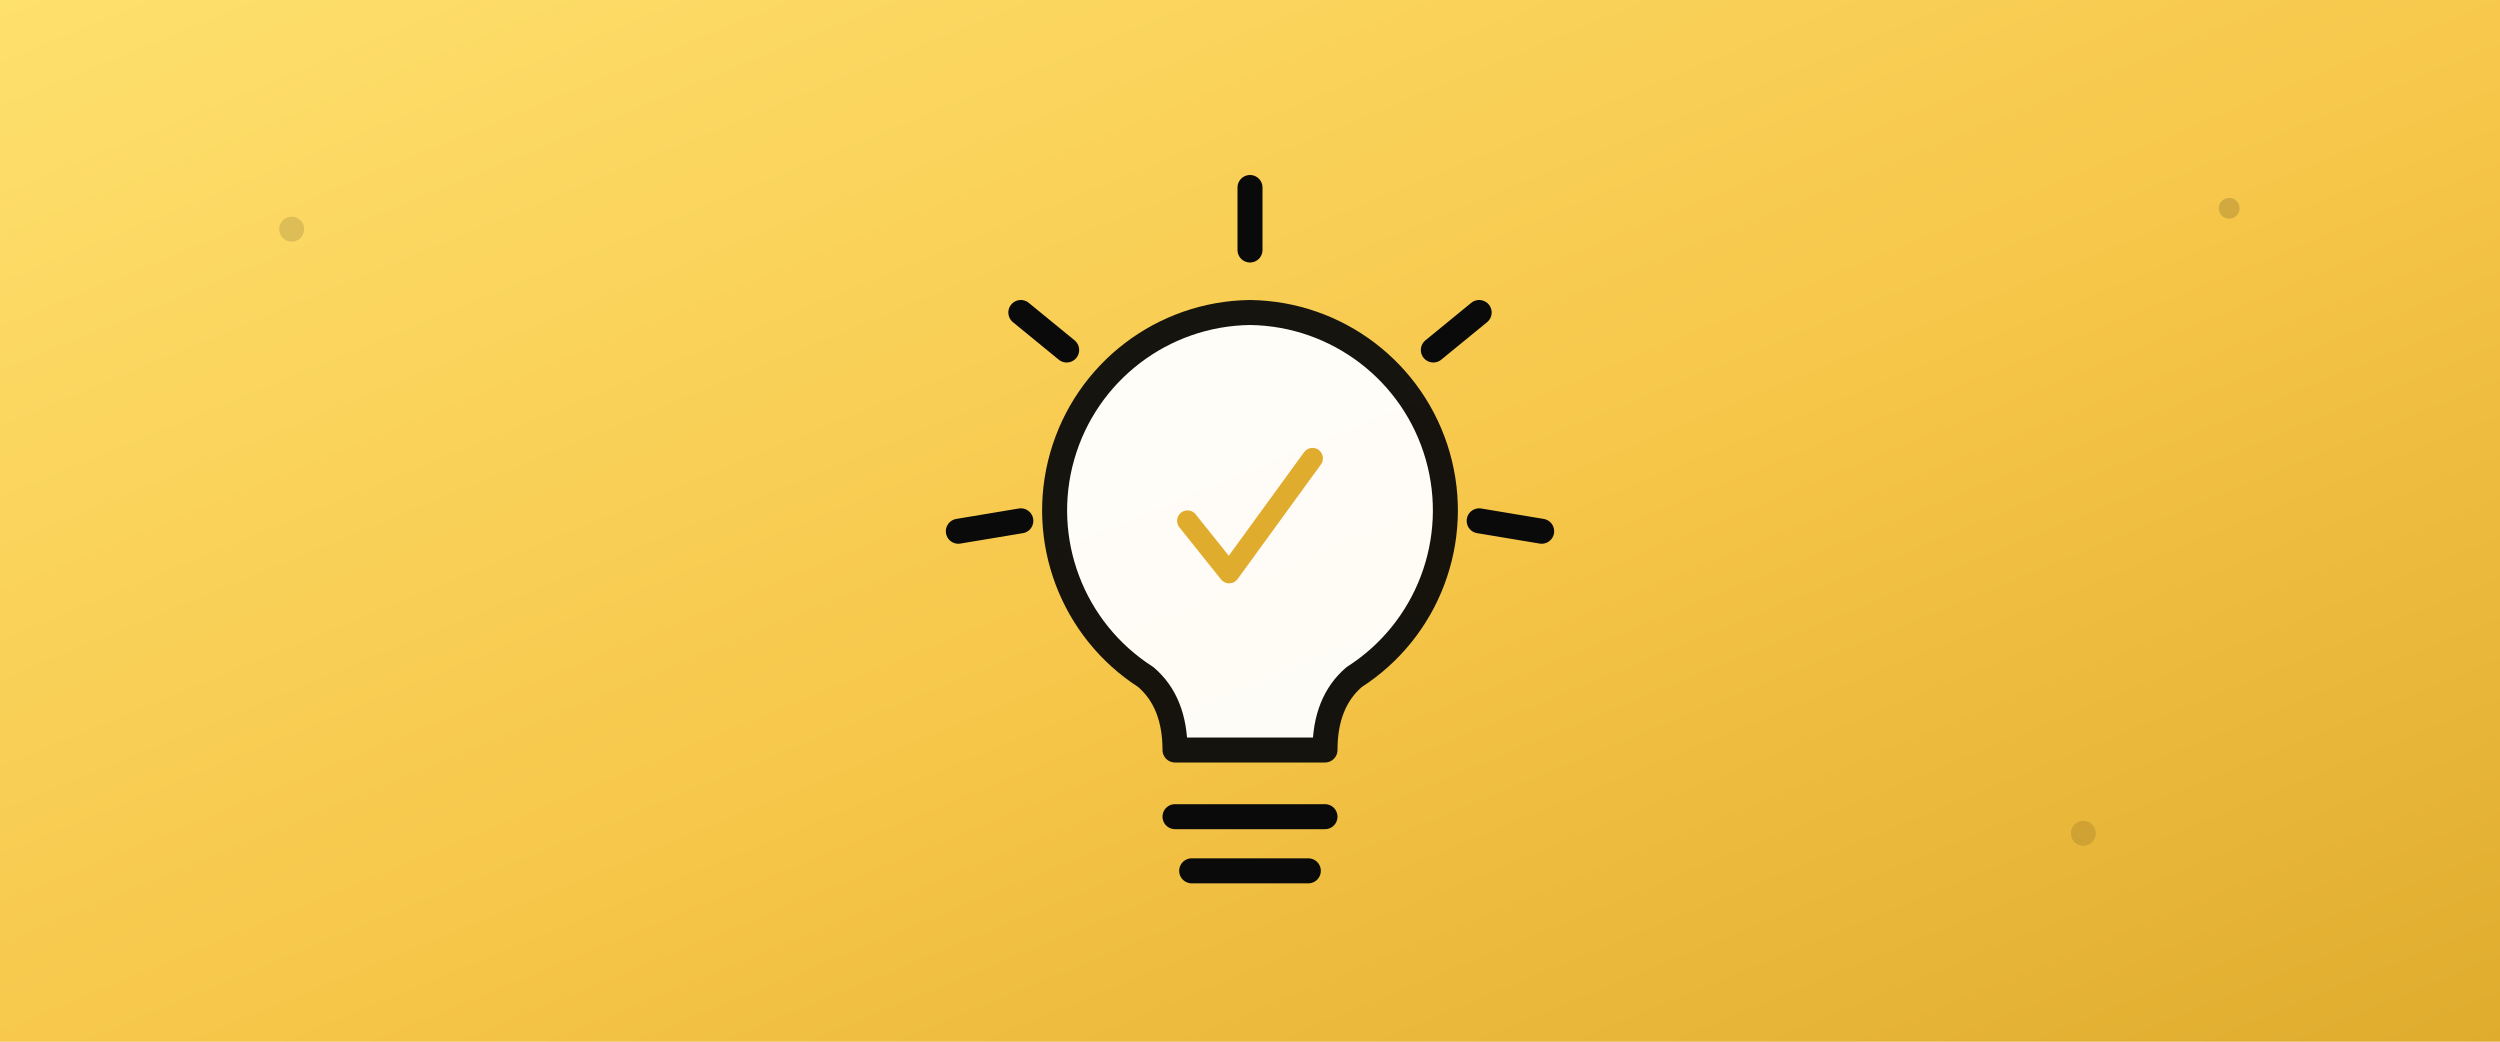
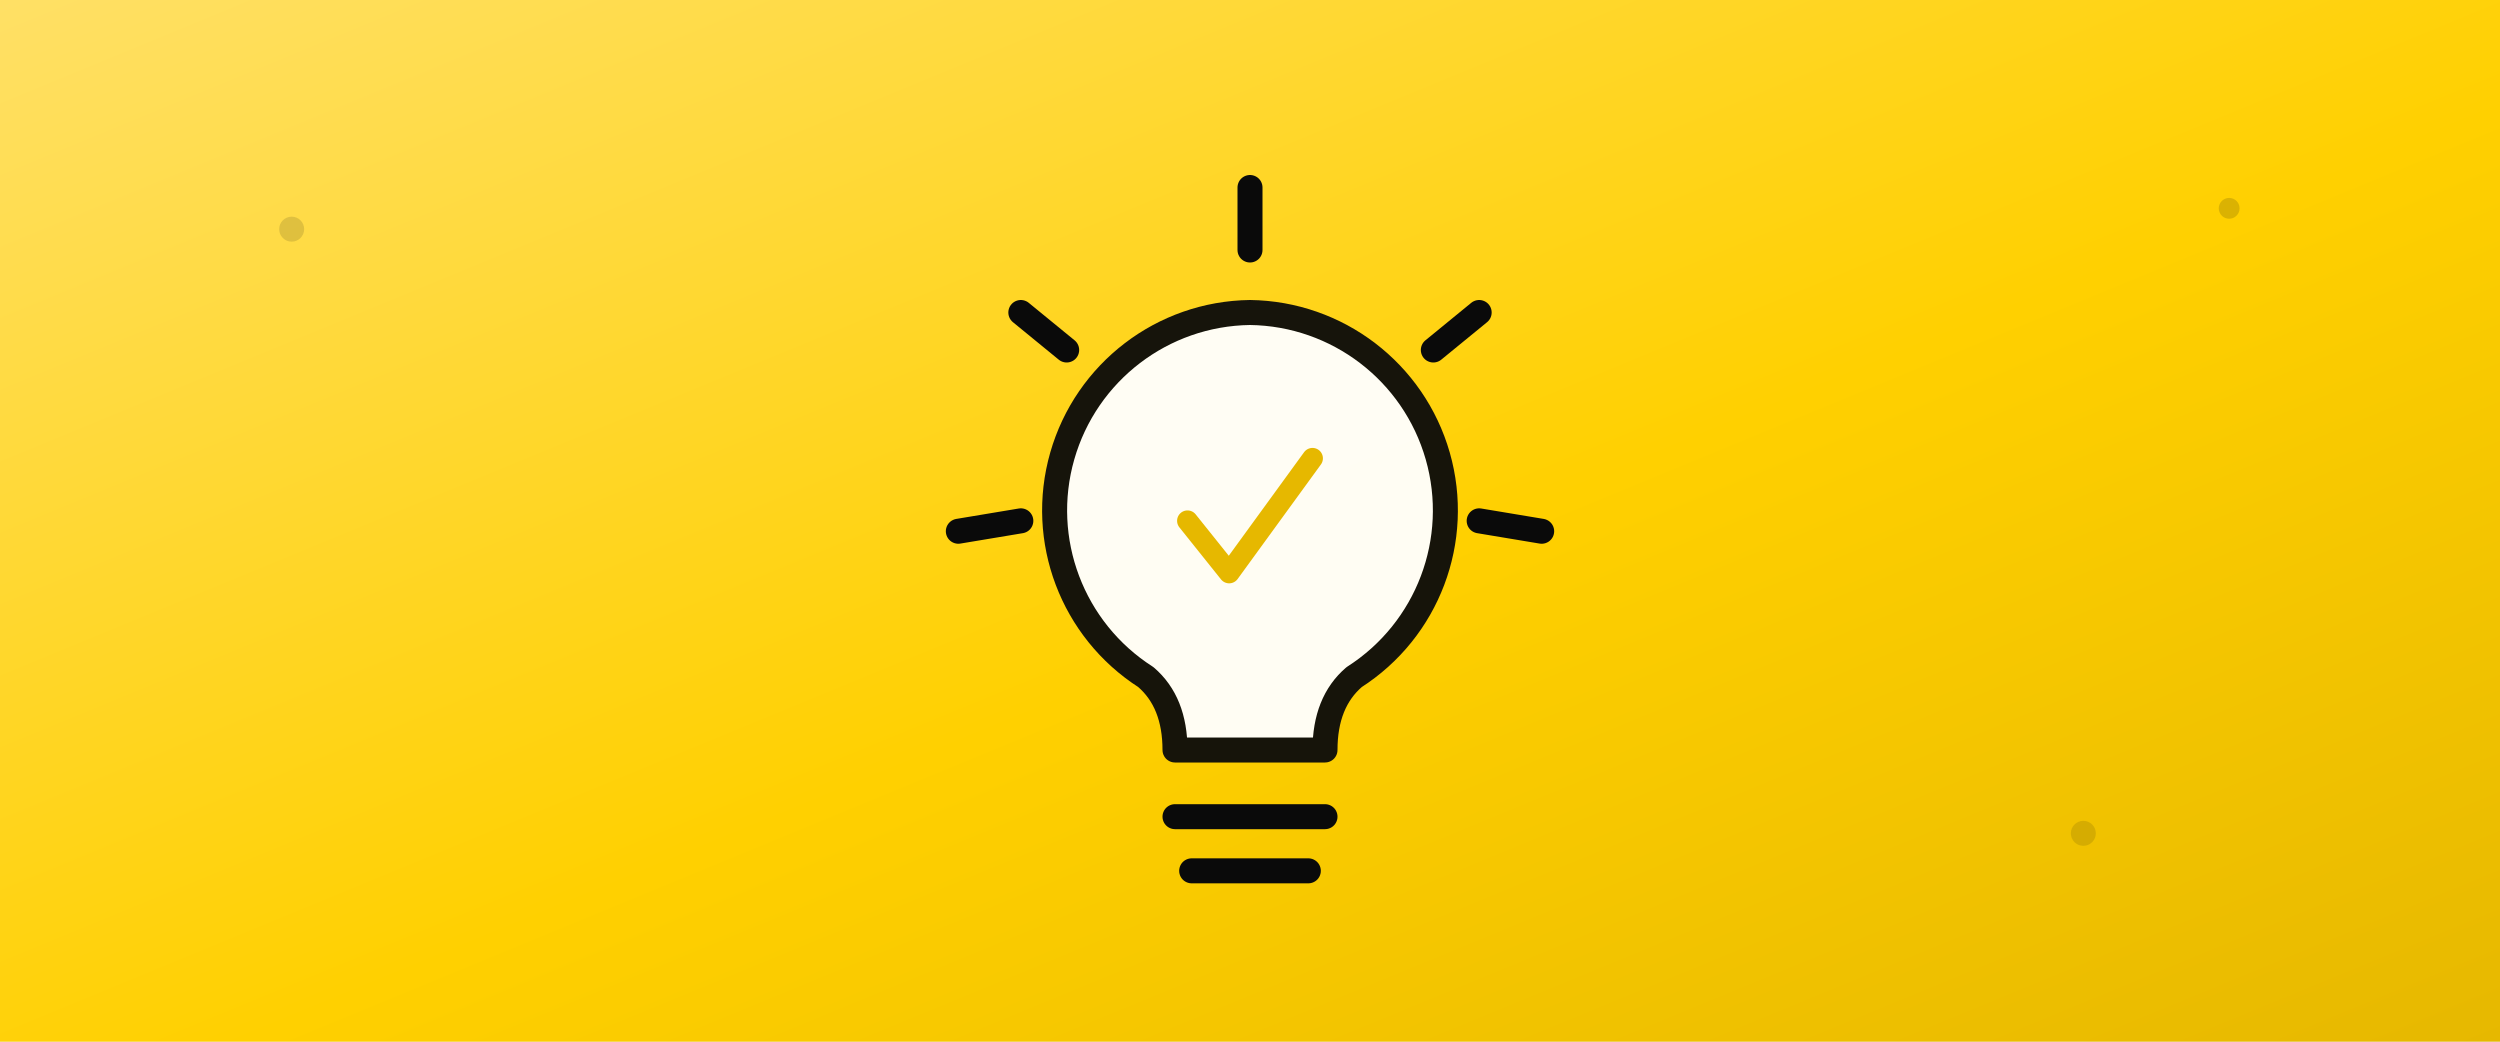
<svg xmlns="http://www.w3.org/2000/svg" viewBox="0 0 1200 500">
  <defs>
    <linearGradient id="g" x1="0%" y1="0%" x2="100%" y2="100%">
-       <stop offset="0%" stop-color="#fee06d" />
-       <stop offset="55%" stop-color="#f6c649" />
-       <stop offset="100%" stop-color="#dfac2e" />
+       <stop offset="0%" stop-color="#ffe066" />
+       <stop offset="55%" stop-color="#ffd000" />
+       <stop offset="100%" stop-color="#e6b800" />
    </linearGradient>
  </defs>
  <rect width="1200" height="500" fill="url(#g)" />
  <circle cx="140" cy="110" r="6" fill="#0a0a0a" opacity="0.13" />
  <circle cx="1070" cy="100" r="5" fill="#0a0a0a" opacity="0.15" />
  <circle cx="1000" cy="400" r="6" fill="#0a0a0a" opacity="0.12" />
  <g fill="none" stroke="#0a0a0a" stroke-width="12" stroke-linecap="round" stroke-linejoin="round">
    <path d="M600 150 a95 95 0 0 1 50 175 q-14 12 -14 35 h-72 q0 -23 -14 -35 a95 95 0 0 1 50 -175 z" fill="#ffffff" opacity="0.95" />
    <line x1="564" y1="392" x2="636" y2="392" />
    <line x1="572" y1="418" x2="628" y2="418" />
    <line x1="600" y1="90" x2="600" y2="120" />
    <line x1="490" y1="150" x2="512" y2="168" />
    <line x1="710" y1="150" x2="688" y2="168" />
    <line x1="460" y1="255" x2="490" y2="250" />
    <line x1="740" y1="255" x2="710" y2="250" />
  </g>
-   <path d="M570 250 l20 25 l40 -55" fill="none" stroke="#dfac2e" stroke-width="10" stroke-linecap="round" stroke-linejoin="round" />
+   <path d="M570 250 l20 25 l40 -55" fill="none" stroke="#e6b800" stroke-width="10" stroke-linecap="round" stroke-linejoin="round" />
</svg>
